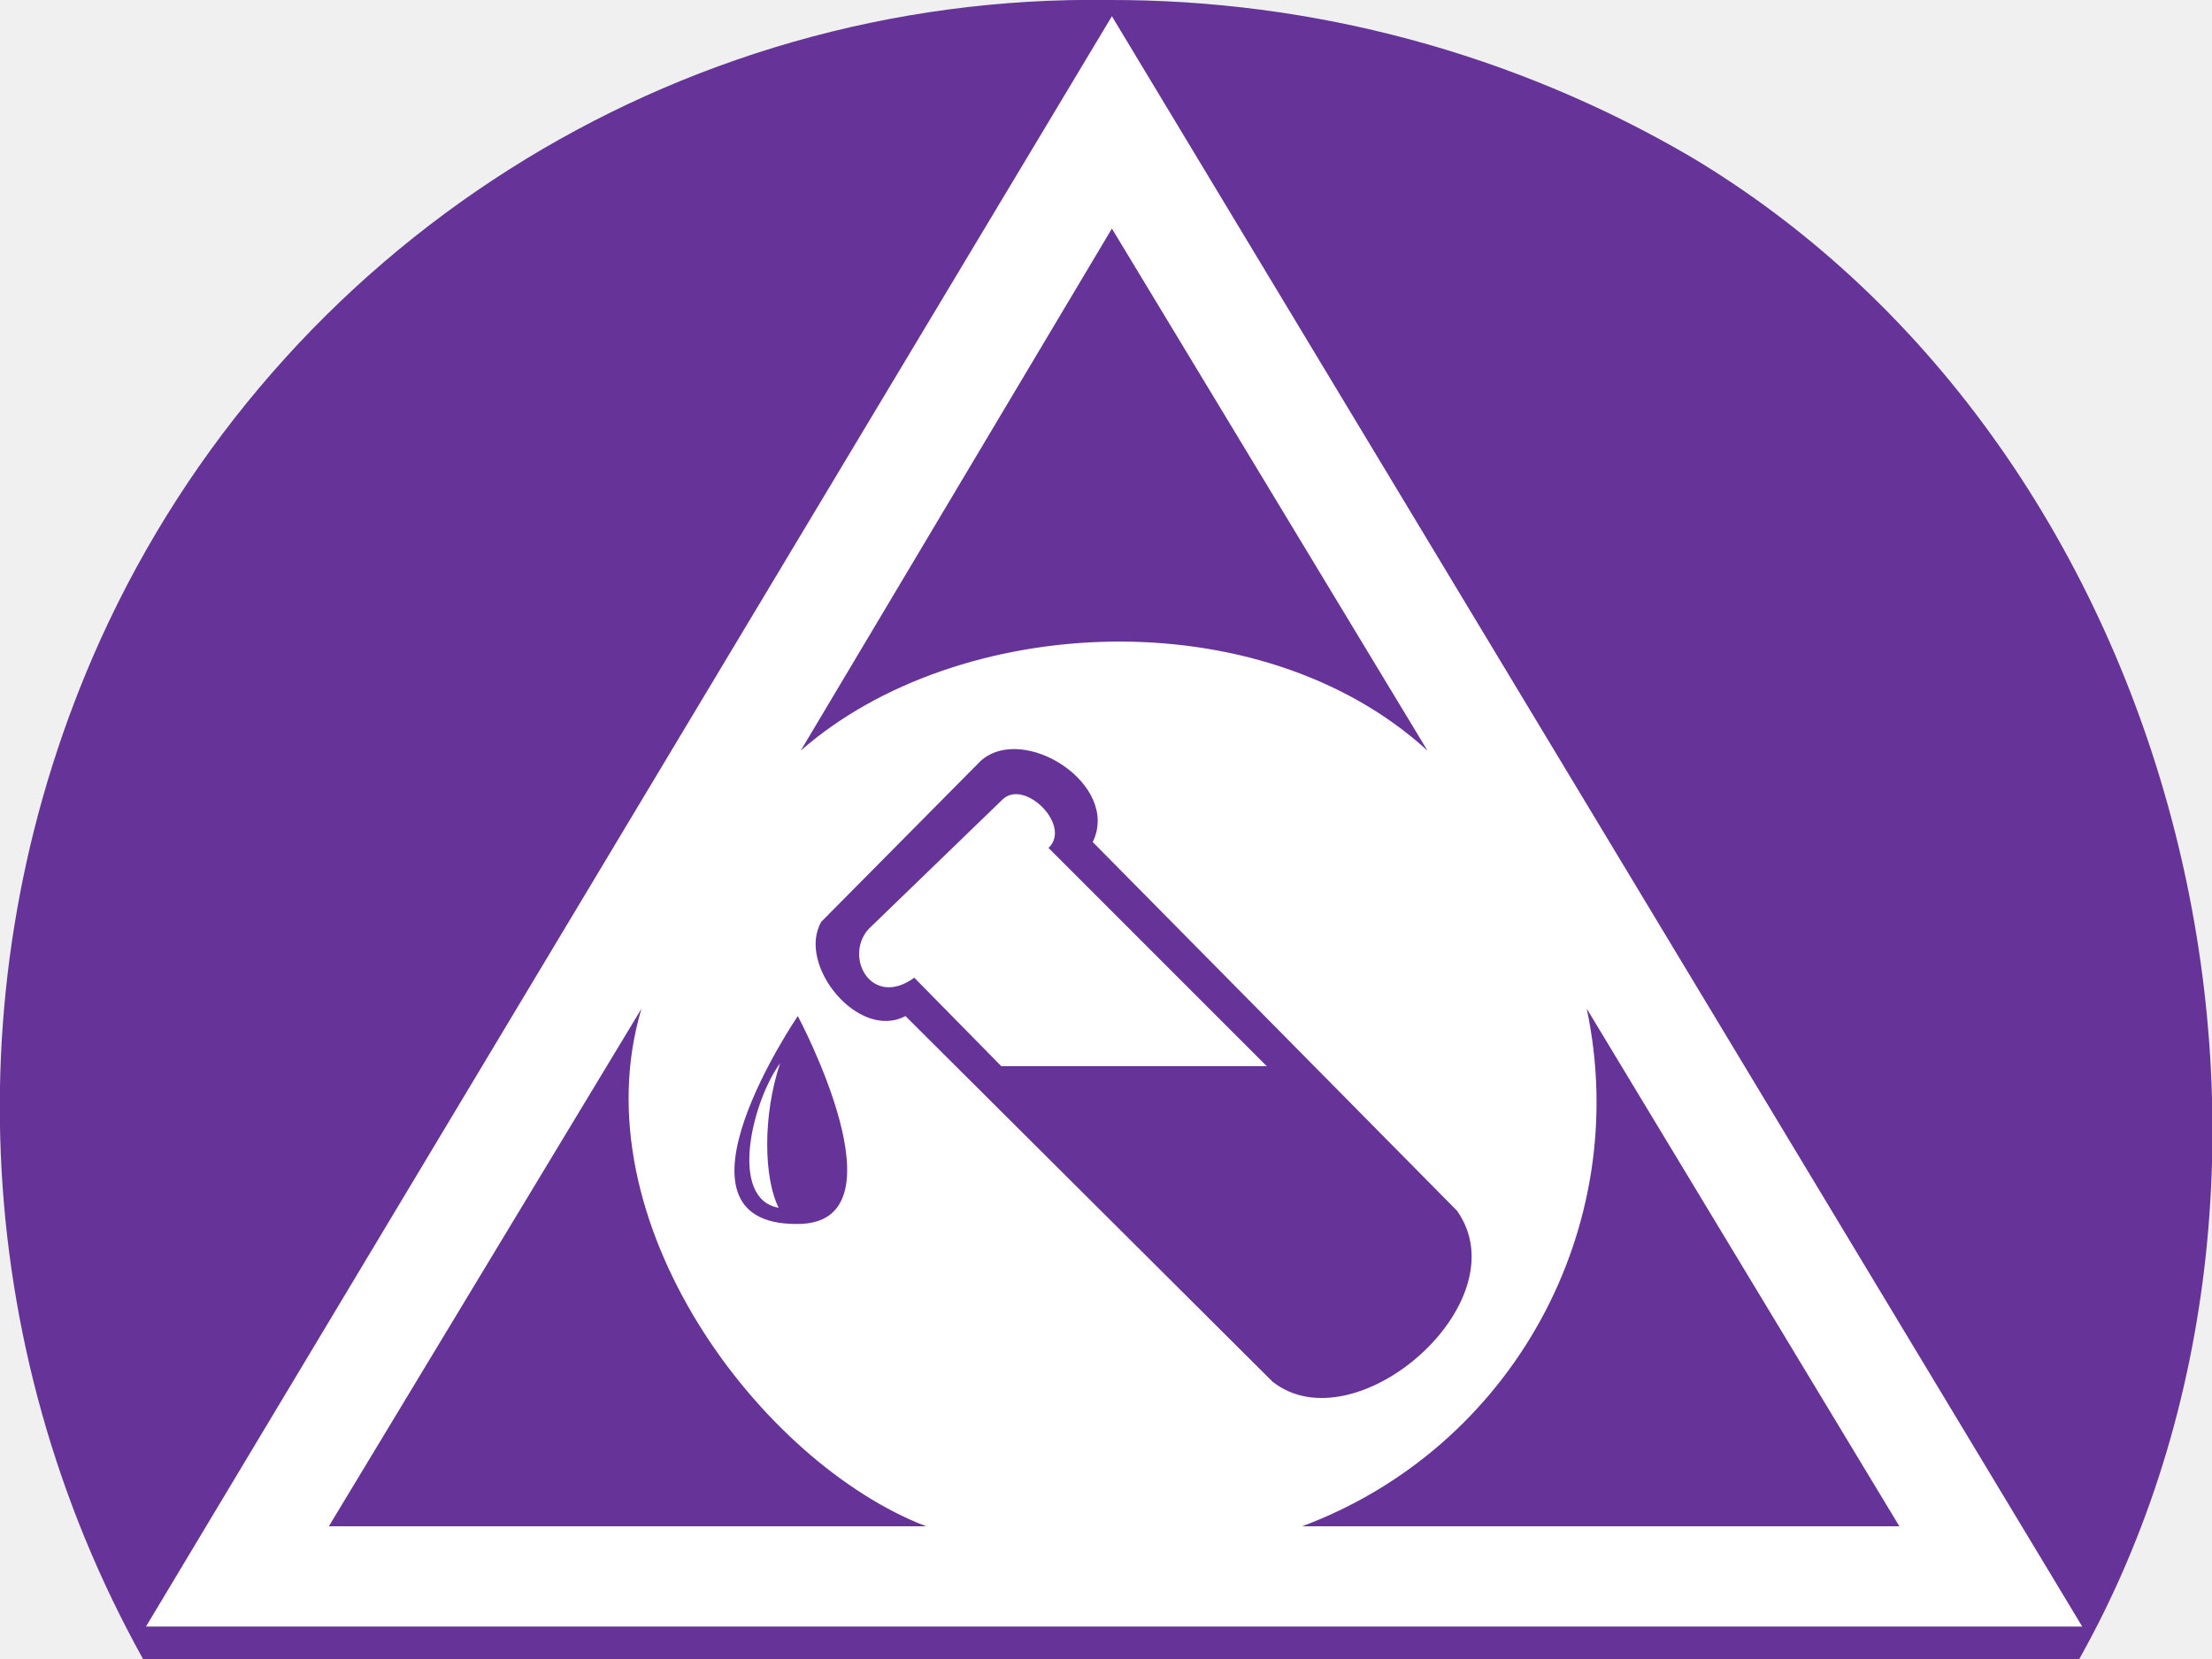
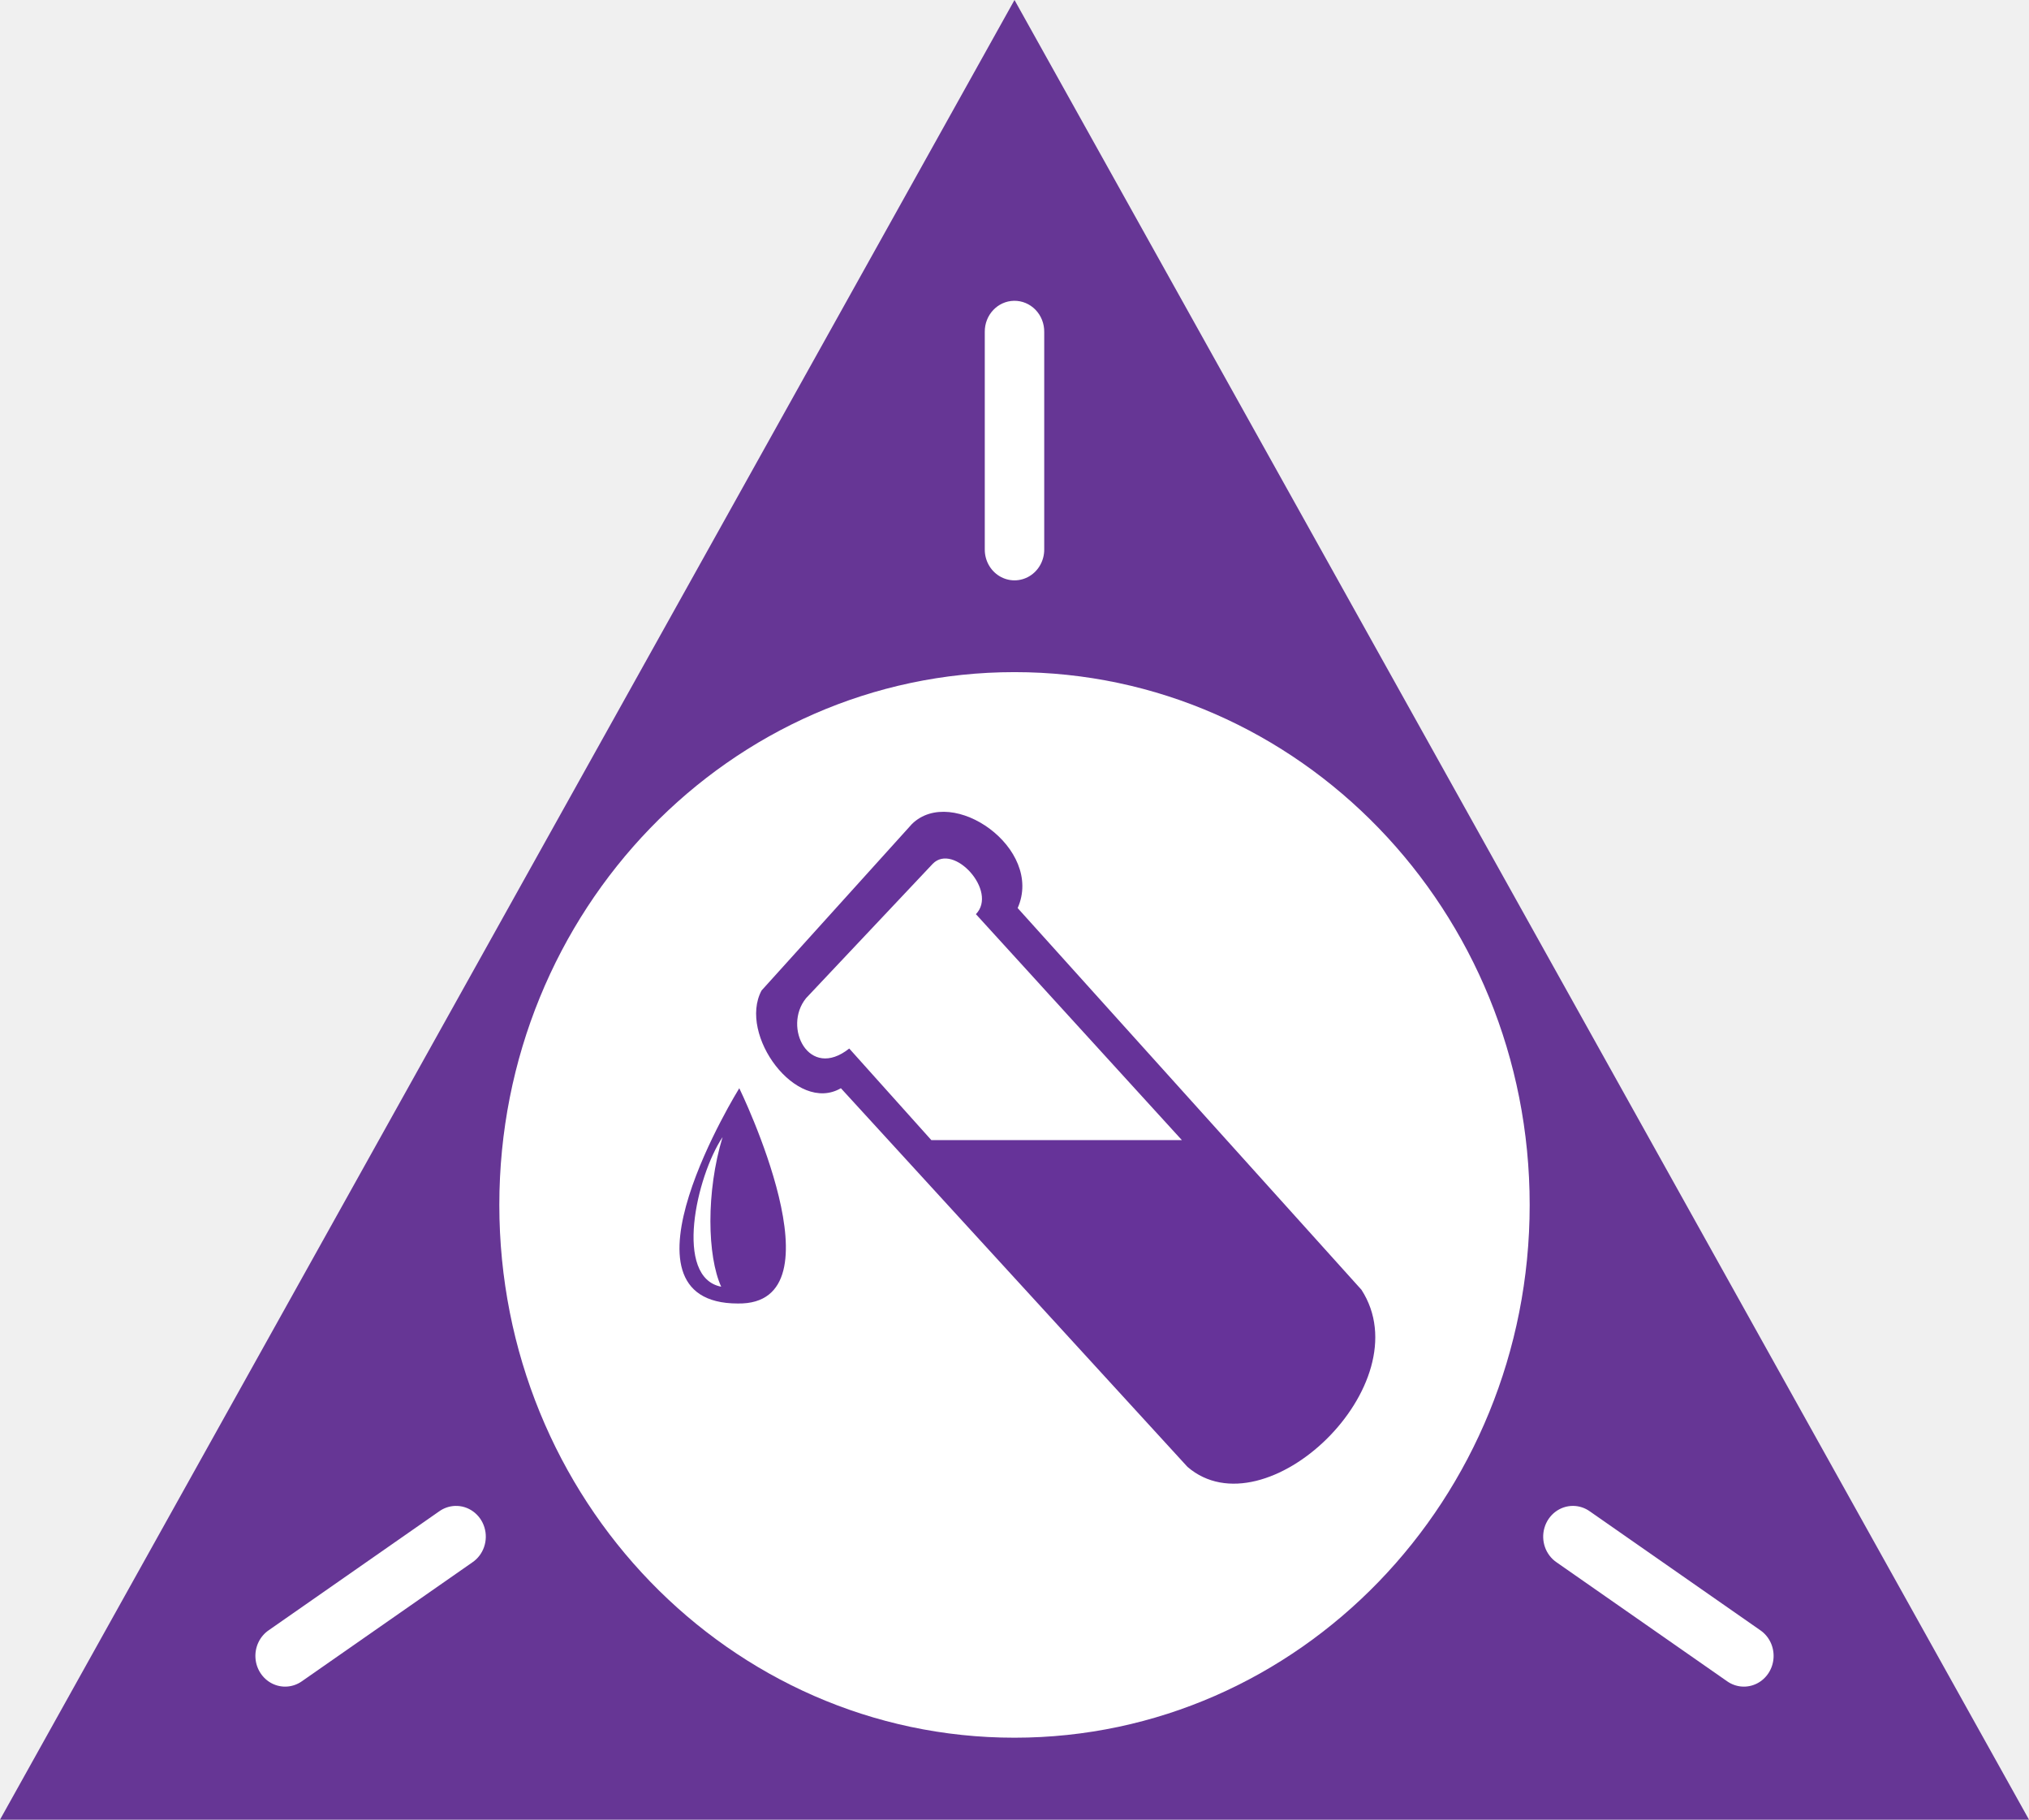
- <svg xmlns="http://www.w3.org/2000/svg" height="1125" width="1500">
-   <path d="M752 0A739 739 0 0068 434a770 770 0 0029 691h1313c189-337 72-819-264-1019A778 778 0 00752 0z" fill="#639" />
-   <path d="M754 11L99 1103h1313zm0 144l214 354c-114-104-319-93-425 0zM435 684c-43 144 81 308 193 351H223zm641 0l212 351H883a307 307 0 00193-351z" fill="#fff" />
-   <path d="M665 516L557 625c-17 29 25 81 57 64l249 248c56 44 169-54 125-116L741 571c19-39-47-81-76-55zm46 59l148 148H679l-59-60c-29 21-48-14-31-33l91-88c15-14 47 18 31 33zM540 830c77 1 1-141 1-141s-96 141-1 141zm-12-11c-34-6-18-72 1-98-12 36-11 78-1 98z" fill="#639" />
+ <svg xmlns="http://www.w3.org/2000/svg" height="920.695" width="1026.831">
+   <path d="M1026.83 920.695L513.416 0 0 920.695z" fill="#663695" />
+   <ellipse cx="513.415" cy="609.649" rx="260.719" ry="269.573" fill="#fff" />
+   <path style="line-height:normal;font-variant-ligatures:normal;font-variant-position:normal;font-variant-caps:normal;font-variant-numeric:normal;font-variant-alternates:normal;font-feature-settings:normal;text-indent:0;text-align:start;text-decoration-line:none;text-decoration-style:solid;text-decoration-color:#000;text-transform:none;text-orientation:mixed;white-space:normal;shape-padding:0;isolation:auto;mix-blend-mode:normal;solid-color:#000;solid-opacity:1" d="M513.188 152.194a15.043 15.554 0 00-14.814 15.77v109.903a15.043 15.554 0 1030.083 0V167.965a15.043 15.554 0 00-15.269-15.771zm282.944 609.742a15.043 15.554 0 00-8.347 28.573l86.238 60.136a15.043 15.554 0 1016.82-25.791l-86.238-60.135a15.043 15.554 0 00-8.473-2.783zm-565.884.013a15.043 15.554 0 00-8.022 2.77l-86.238 60.135a15.043 15.554 0 1016.82 25.791l86.238-60.135a15.043 15.554 0 00-8.798-28.561z" color="#000" font-weight="400" font-family="sans-serif" overflow="visible" fill="#fff" />
+   <path d="M461.48 416.96l-76.075 84.204c-11.975 22.403 17.61 62.573 40.15 49.44L600.95 742.189c39.446 33.99 119.043-41.716 88.05-89.612L515.013 459.448c13.384-30.128-33.106-62.574-53.534-42.488zm32.401 45.578l104.25 114.332h-126.79l-41.56-46.35c-20.427 16.222-33.81-10.816-21.836-25.494l64.1-67.981c10.566-10.815 33.107 13.905 21.836 25.493zM373.43 659.529c54.238.773.704-108.924.704-108.924s-67.621 108.924-.704 108.924zm-8.453-8.498c-23.95-4.635-12.679-55.62.705-75.706-8.453 27.81-7.749 60.256-.705 75.706z" fill="#639" />
</svg>
